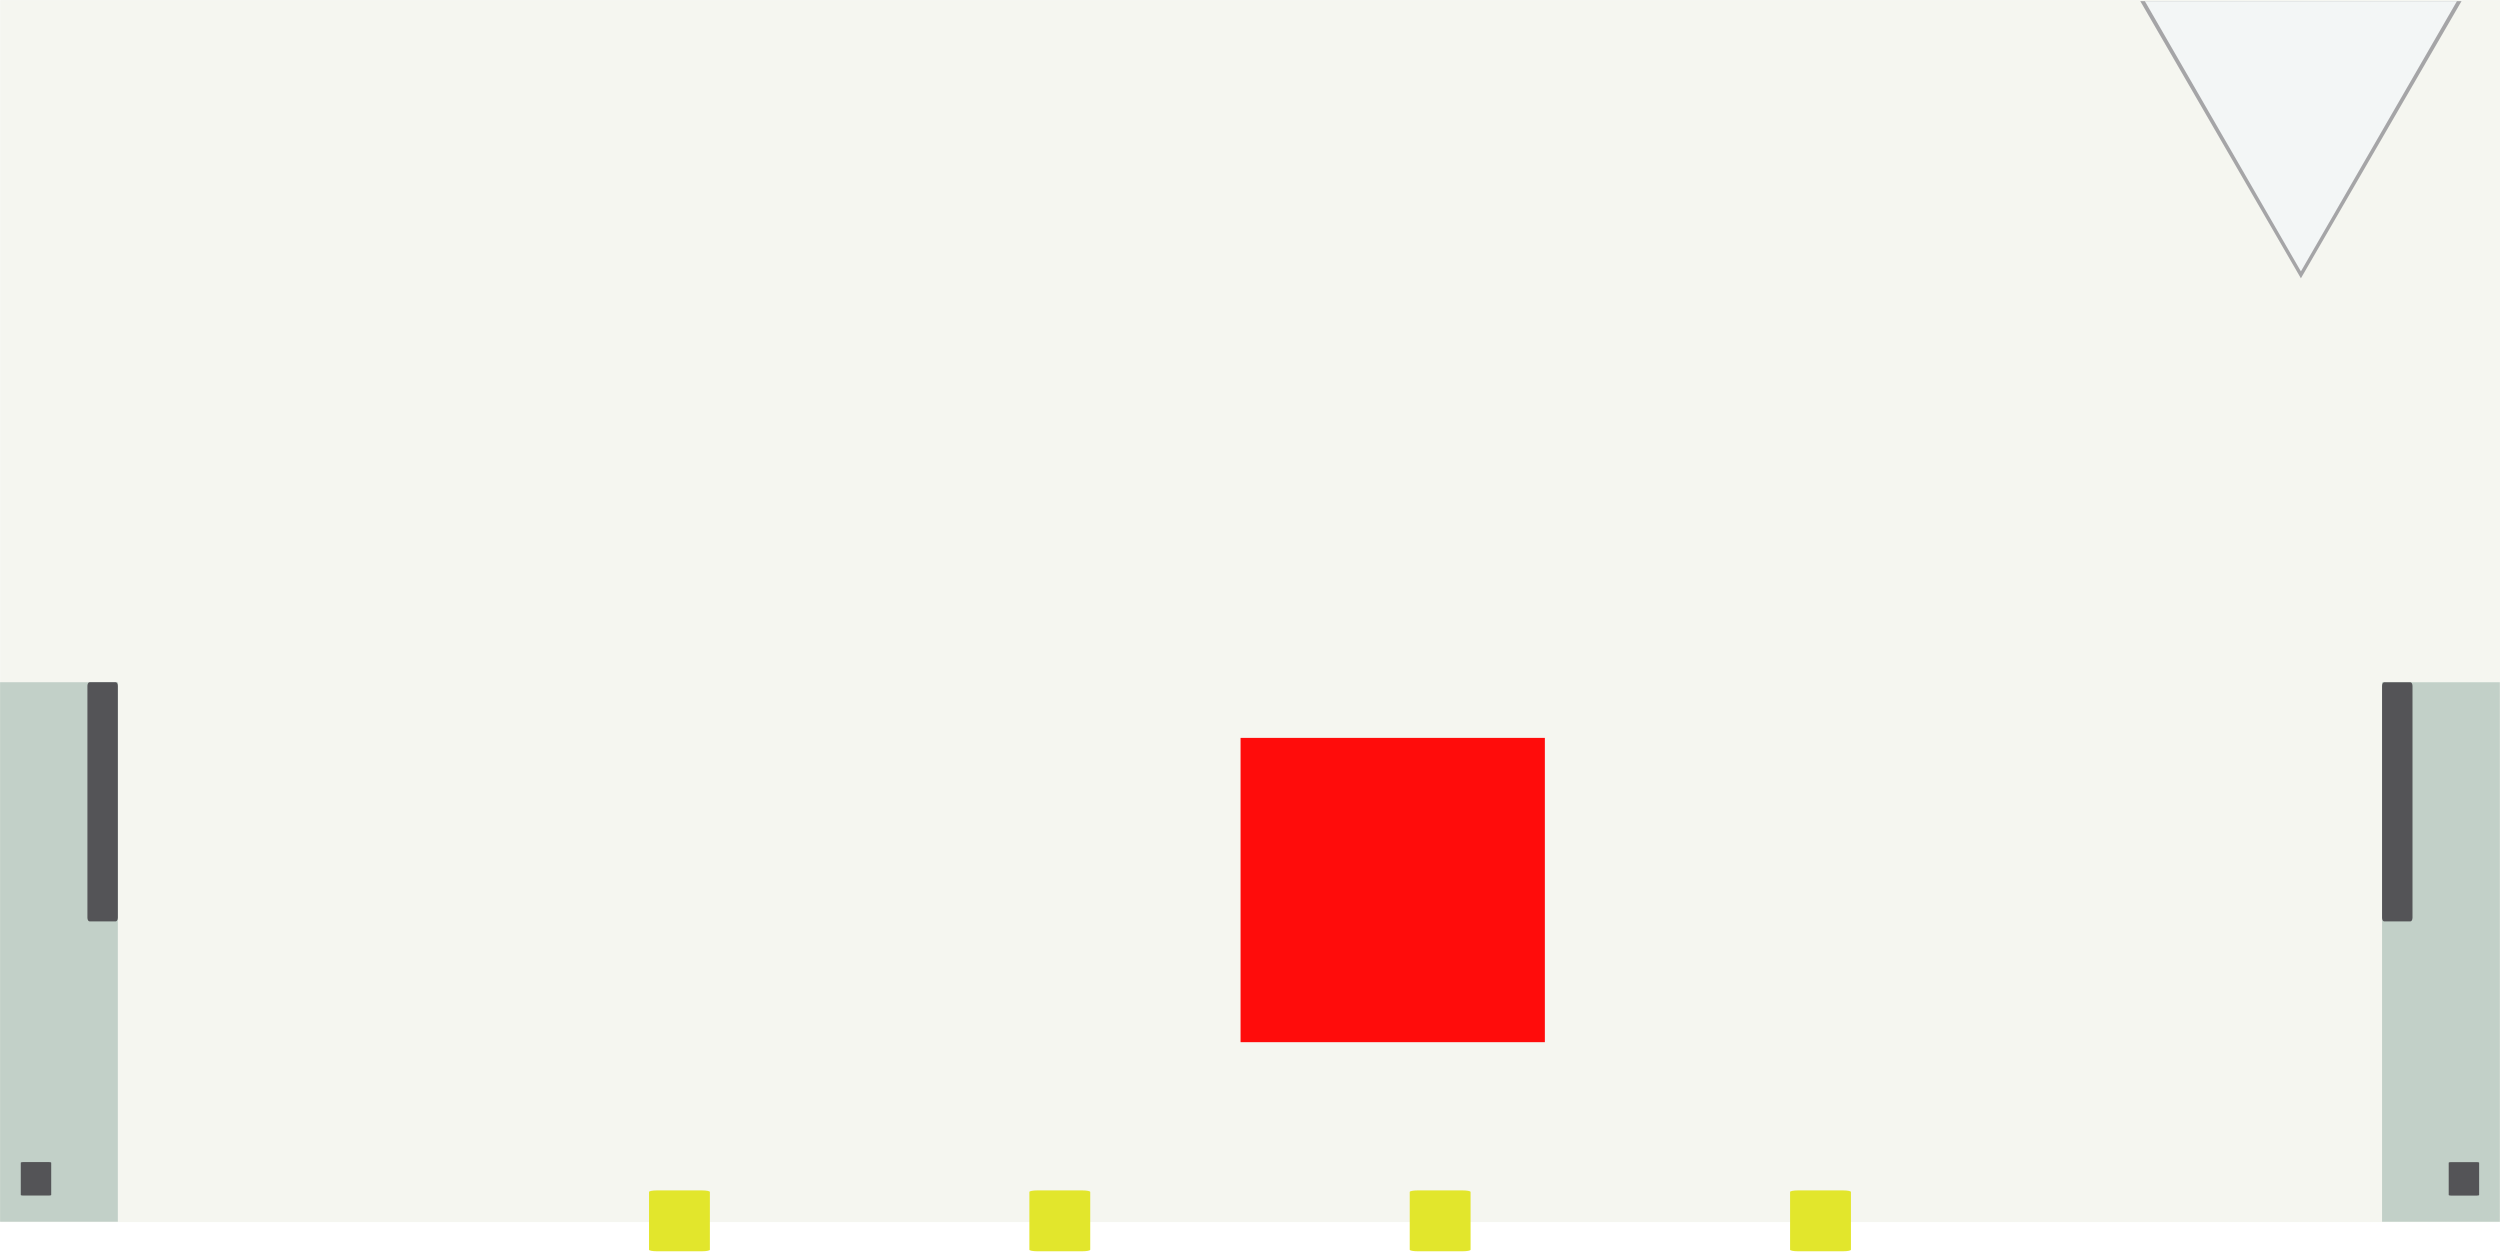
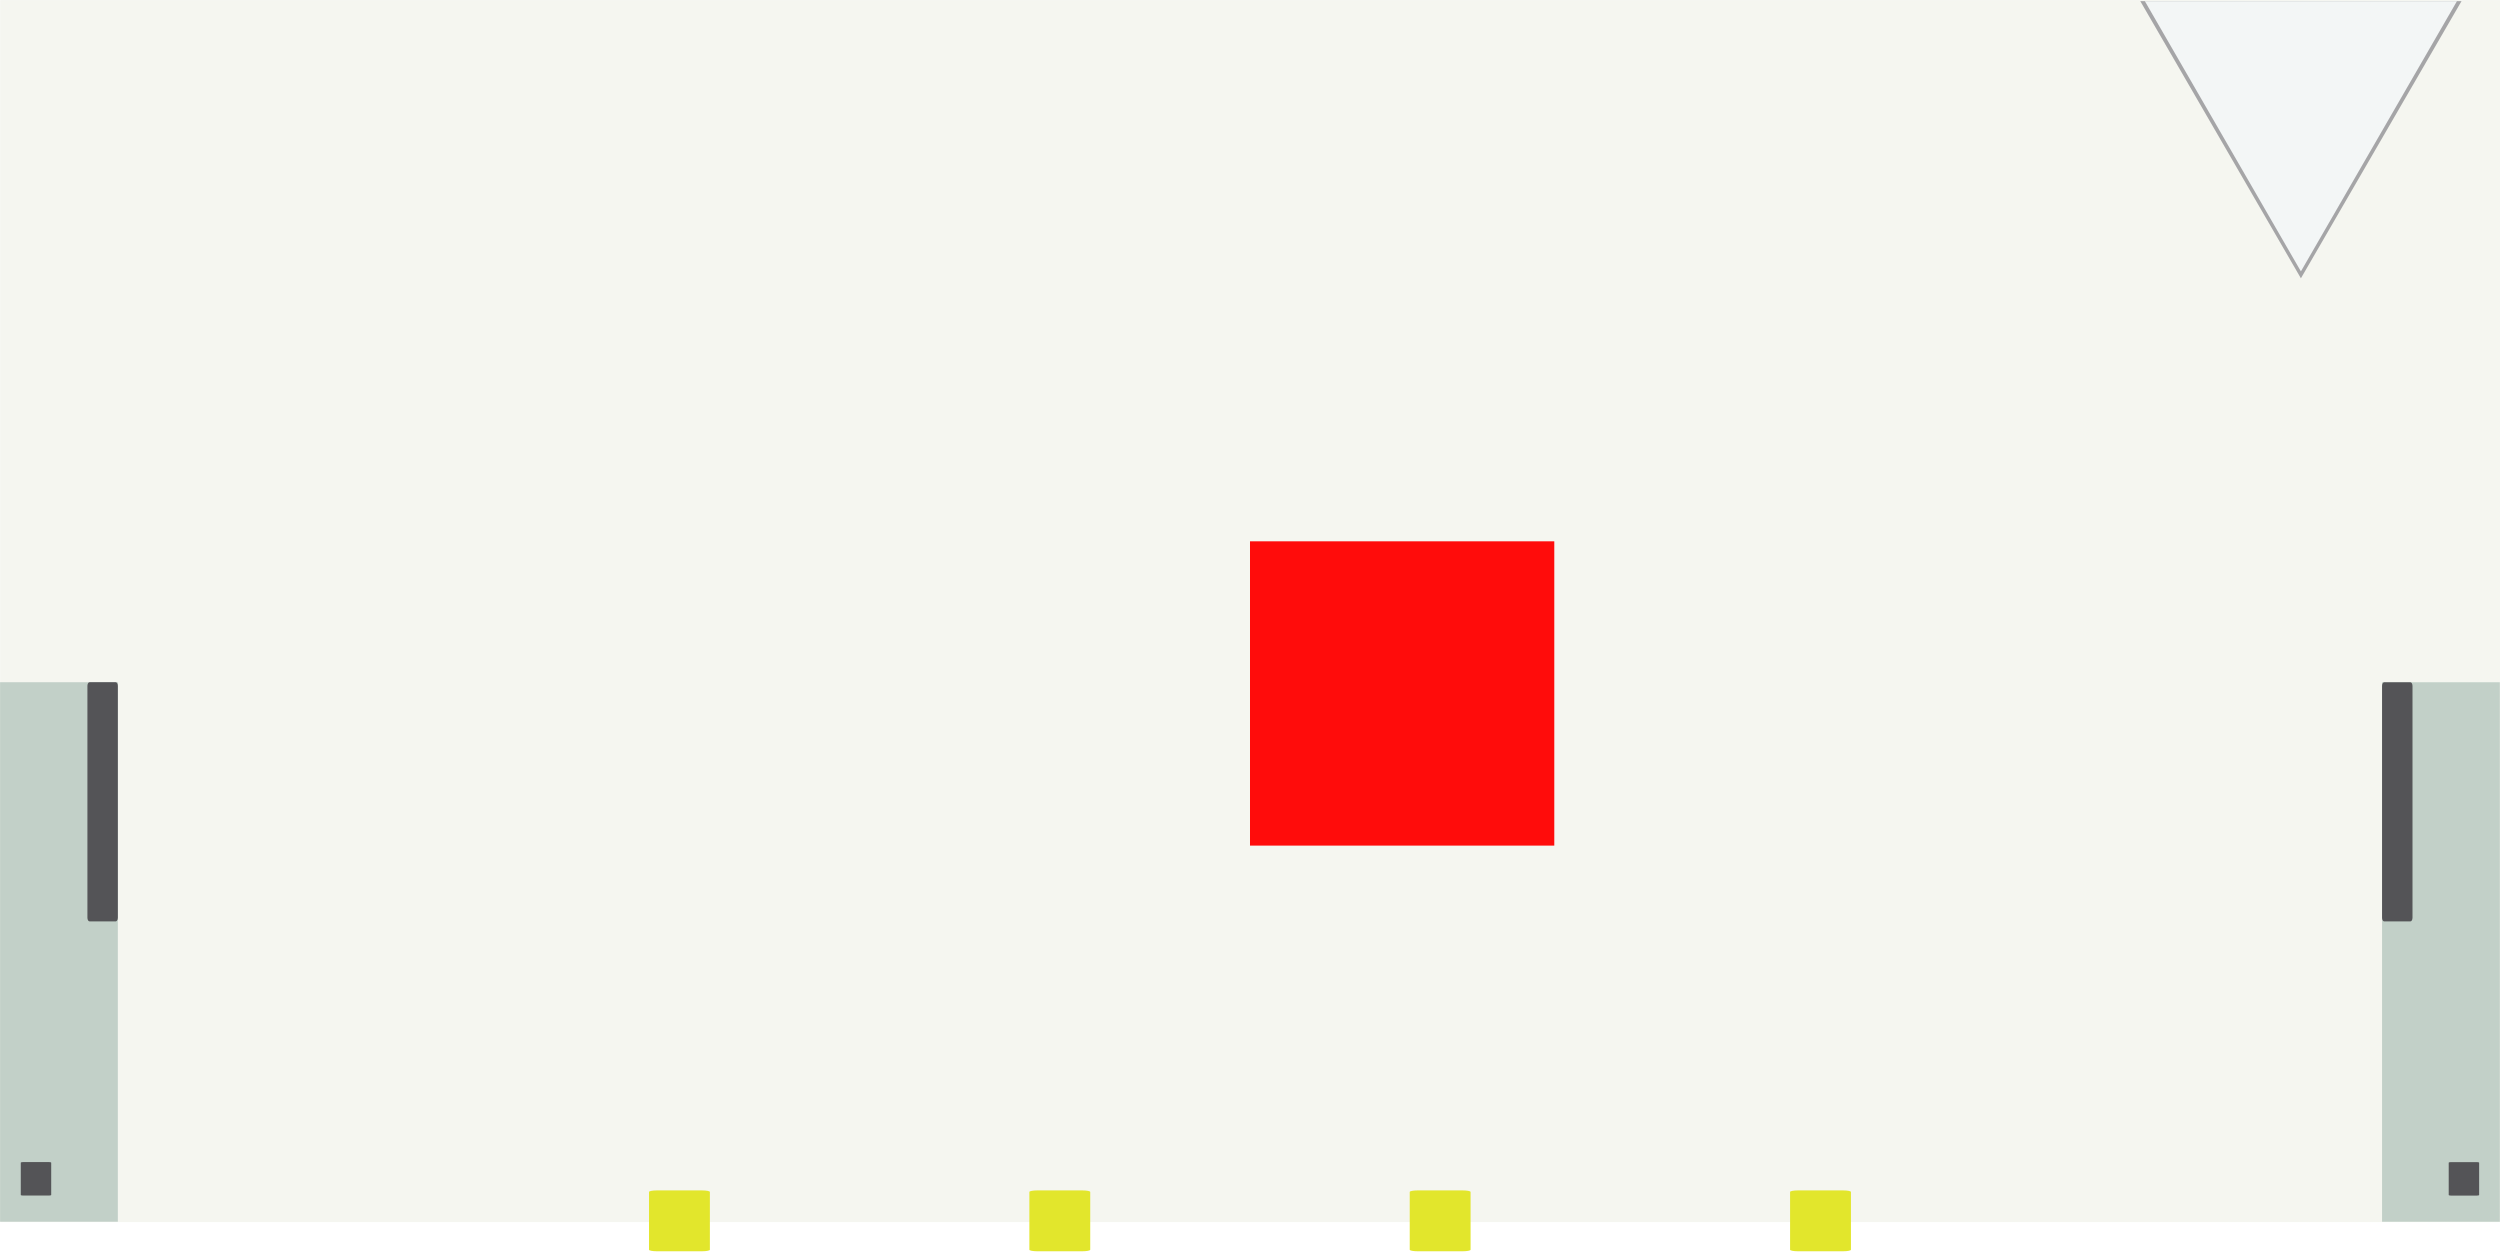
<svg xmlns="http://www.w3.org/2000/svg" width="8.216mm" height="4.112mm" viewBox="0 0 8.216 4.112" id="svg4138" version="1.1">
  <defs id="defs4140" />
  <g id="pin" transform="translate(2.512425,0.278165)">
    <rect style="fill:#f5f6f0;fill-opacity:1;stroke:#000000;stroke-width:0;stroke-miterlimit:4;stroke-dasharray:none" id="rect178" width="8.216" height="4.016" x="-2.512" y="-0.278" />
    <path style="fill:#a5a5a7;fill-opacity:1;stroke:#000000;stroke-width:0;stroke-miterlimit:4;stroke-dasharray:none" id="path2279" d="m 19.774,1.36 -0.969,-1.678 -0.969,-1.678 1.938,-2e-7 1.938,1e-7 -0.969,1.678 z" transform="matrix(0.2723485,0,0,0.2713964,-0.3361561,0.2673671)" />
    <path style="fill:#f3f6f6;fill-opacity:1;stroke:#000000;stroke-width:0;stroke-miterlimit:4;stroke-dasharray:none" id="path2153" d="m 19.774,1.36 -0.969,-1.678 -0.969,-1.678 1.938,-2e-7 1.938,1e-7 -0.969,1.678 z" transform="matrix(0.2645833,0,0,0.2645833,-0.1825956,0.2538817)" />
    <g id="g3811" transform="translate(-0.3794942)">
      <rect style="fill:#e2e62c;fill-opacity:1;stroke:#000000;stroke-width:0;stroke-miterlimit:4;stroke-dasharray:none" id="rect2933" width="0.2" height="0.2" x="1.051358e-05" y="3.634" ry="0.005" rx="0.026" />
      <rect style="fill:#e2e62c;fill-opacity:1;stroke:#000000;stroke-width:0;stroke-miterlimit:4;stroke-dasharray:none" id="rect3801" width="0.2" height="0.2" x="1.25" y="3.634" ry="0.005" rx="0.026" />
      <rect style="fill:#e2e62c;fill-opacity:1;stroke:#000000;stroke-width:0;stroke-miterlimit:4;stroke-dasharray:none" id="rect3803" width="0.2" height="0.2" x="2.5" y="3.634" ry="0.005" rx="0.026" />
      <rect style="fill:#e2e62c;fill-opacity:1;stroke:#000000;stroke-width:0;stroke-miterlimit:4;stroke-dasharray:none" id="rect3805" width="0.2" height="0.2" x="3.75" y="3.634" ry="0.005" rx="0.026" />
    </g>
    <rect style="fill:#c2d0c8;fill-opacity:1;stroke:#000000;stroke-width:0;stroke-miterlimit:4;stroke-dasharray:none" id="rect3835" width="0.387" height="1.773" x="5.316" y="1.964" />
    <rect style="fill:#545457;fill-opacity:1;stroke:#000000;stroke-width:0;stroke-miterlimit:4;stroke-dasharray:none" id="rect5017" width="0.1" height="0.786" x="5.316" y="1.964" rx="0.007" ry="0.012" />
    <rect style="fill:#545457;fill-opacity:1;stroke:#000000;stroke-width:0;stroke-miterlimit:4;stroke-dasharray:none" id="rect5193" width="0.1" height="0.11" x="5.535" y="3.541" rx="0.007" ry="0.002" />
    <g id="g5204" transform="matrix(-1,0,0,1,-6.254151,0.6368897)">
      <rect style="fill:#c2d0c8;fill-opacity:1;stroke:#000000;stroke-width:0;stroke-miterlimit:4;stroke-dasharray:none" id="rect5195" width="0.387" height="1.773" x="-4.129" y="1.327" />
      <rect style="fill:#545457;fill-opacity:1;stroke:#000000;stroke-width:0;stroke-miterlimit:4;stroke-dasharray:none" id="rect5197" width="0.1" height="0.786" x="-4.129" y="1.327" rx="0.007" ry="0.012" />
      <rect style="fill:#545457;fill-opacity:1;stroke:#000000;stroke-width:0;stroke-miterlimit:4;stroke-dasharray:none" id="rect5199" width="0.1" height="0.11" x="-3.91" y="2.904" rx="0.007" ry="0.002" />
    </g>
  </g>
-   <rect style="opacity:0.95;fill:#ff0000;fill-opacity:1;fill-rule:nonzero;stroke:none;stroke-width:0.983;stroke-linecap:round;stroke-linejoin:bevel;stroke-miterlimit:4;stroke-dasharray:none;stroke-opacity:1" id="origin" width="1" height="1" x="4.077" y="2.425" />
+   <rect style="opacity:0.95;fill:#ff0000;fill-opacity:1;fill-rule:nonzero;stroke:none;stroke-width:0.983;stroke-linecap:round;stroke-linejoin:bevel;stroke-miterlimit:4;stroke-dasharray:none;stroke-opacity:1" id="origin" width="1" height="1" x="4.108" y="1.779" />
  <g transform="translate(2.512435,2.818156)" id="g13" />
  <g transform="translate(2.512435,5.358156)" id="g19" />
  <g transform="translate(2.512435,7.898156)" id="g25" />
  <g transform="translate(2.512435,10.43816)" id="g31" />
  <g transform="translate(2.512435,12.97816)" id="g37" />
</svg>
